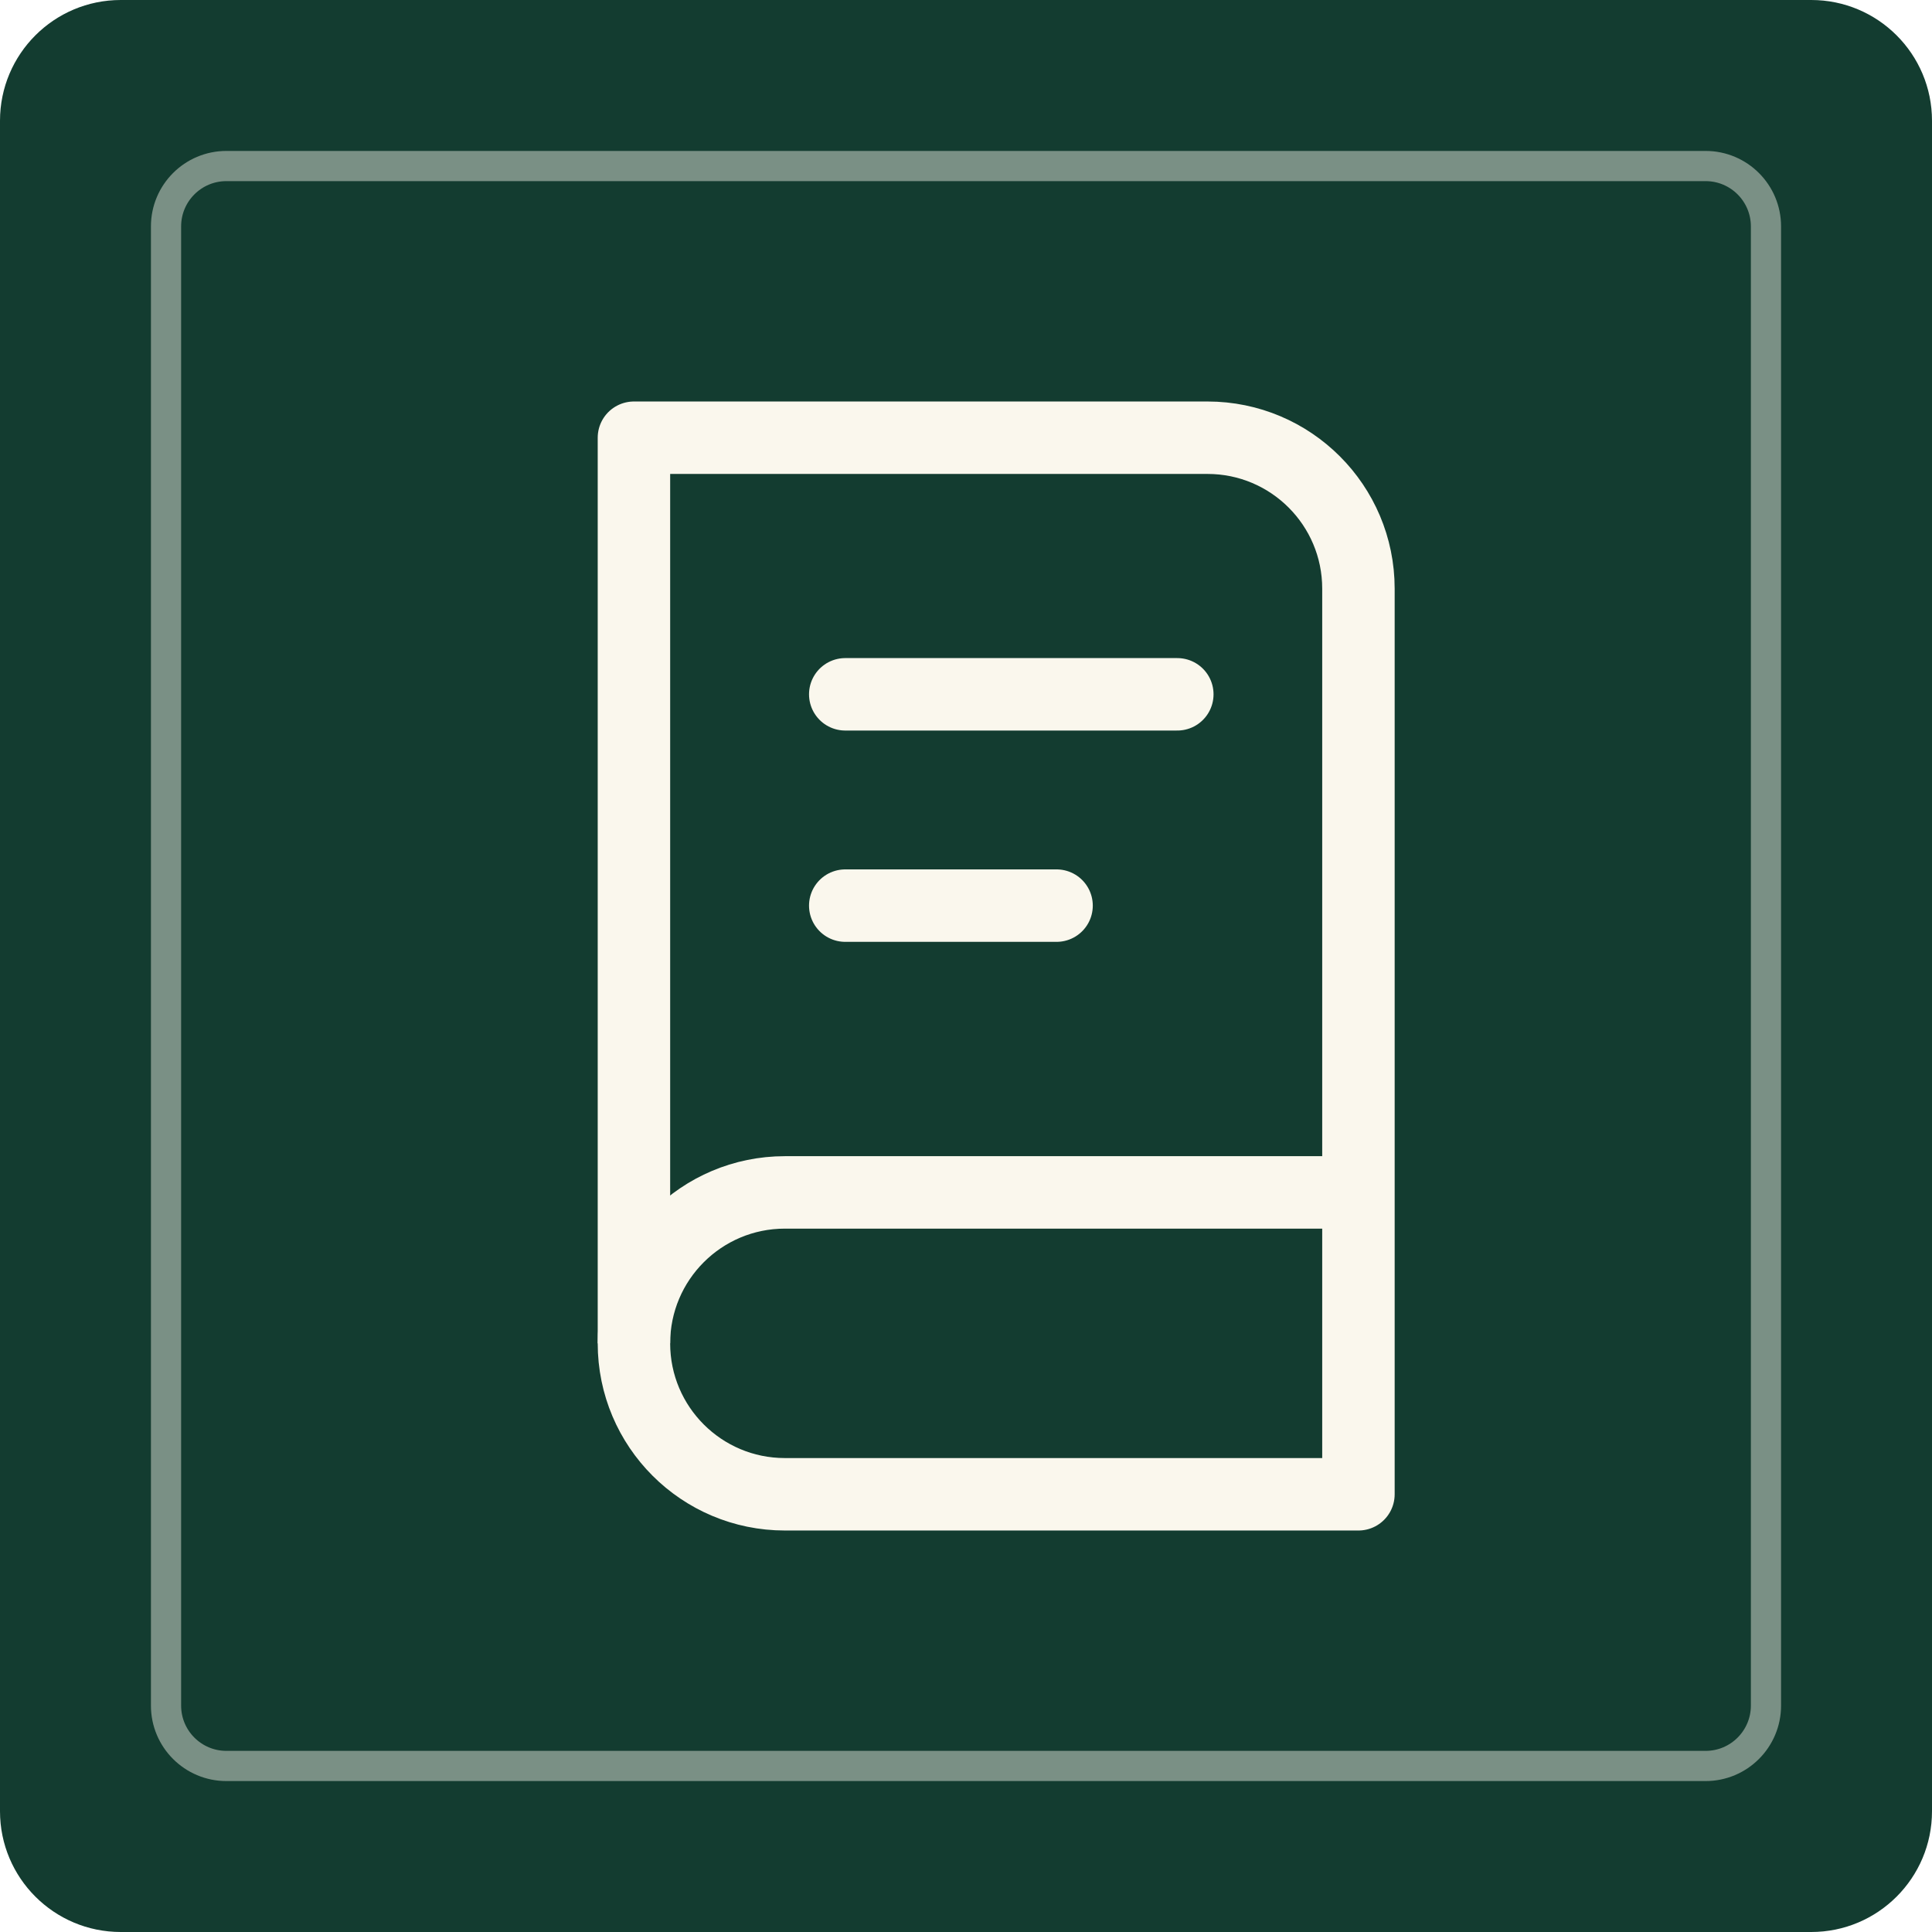
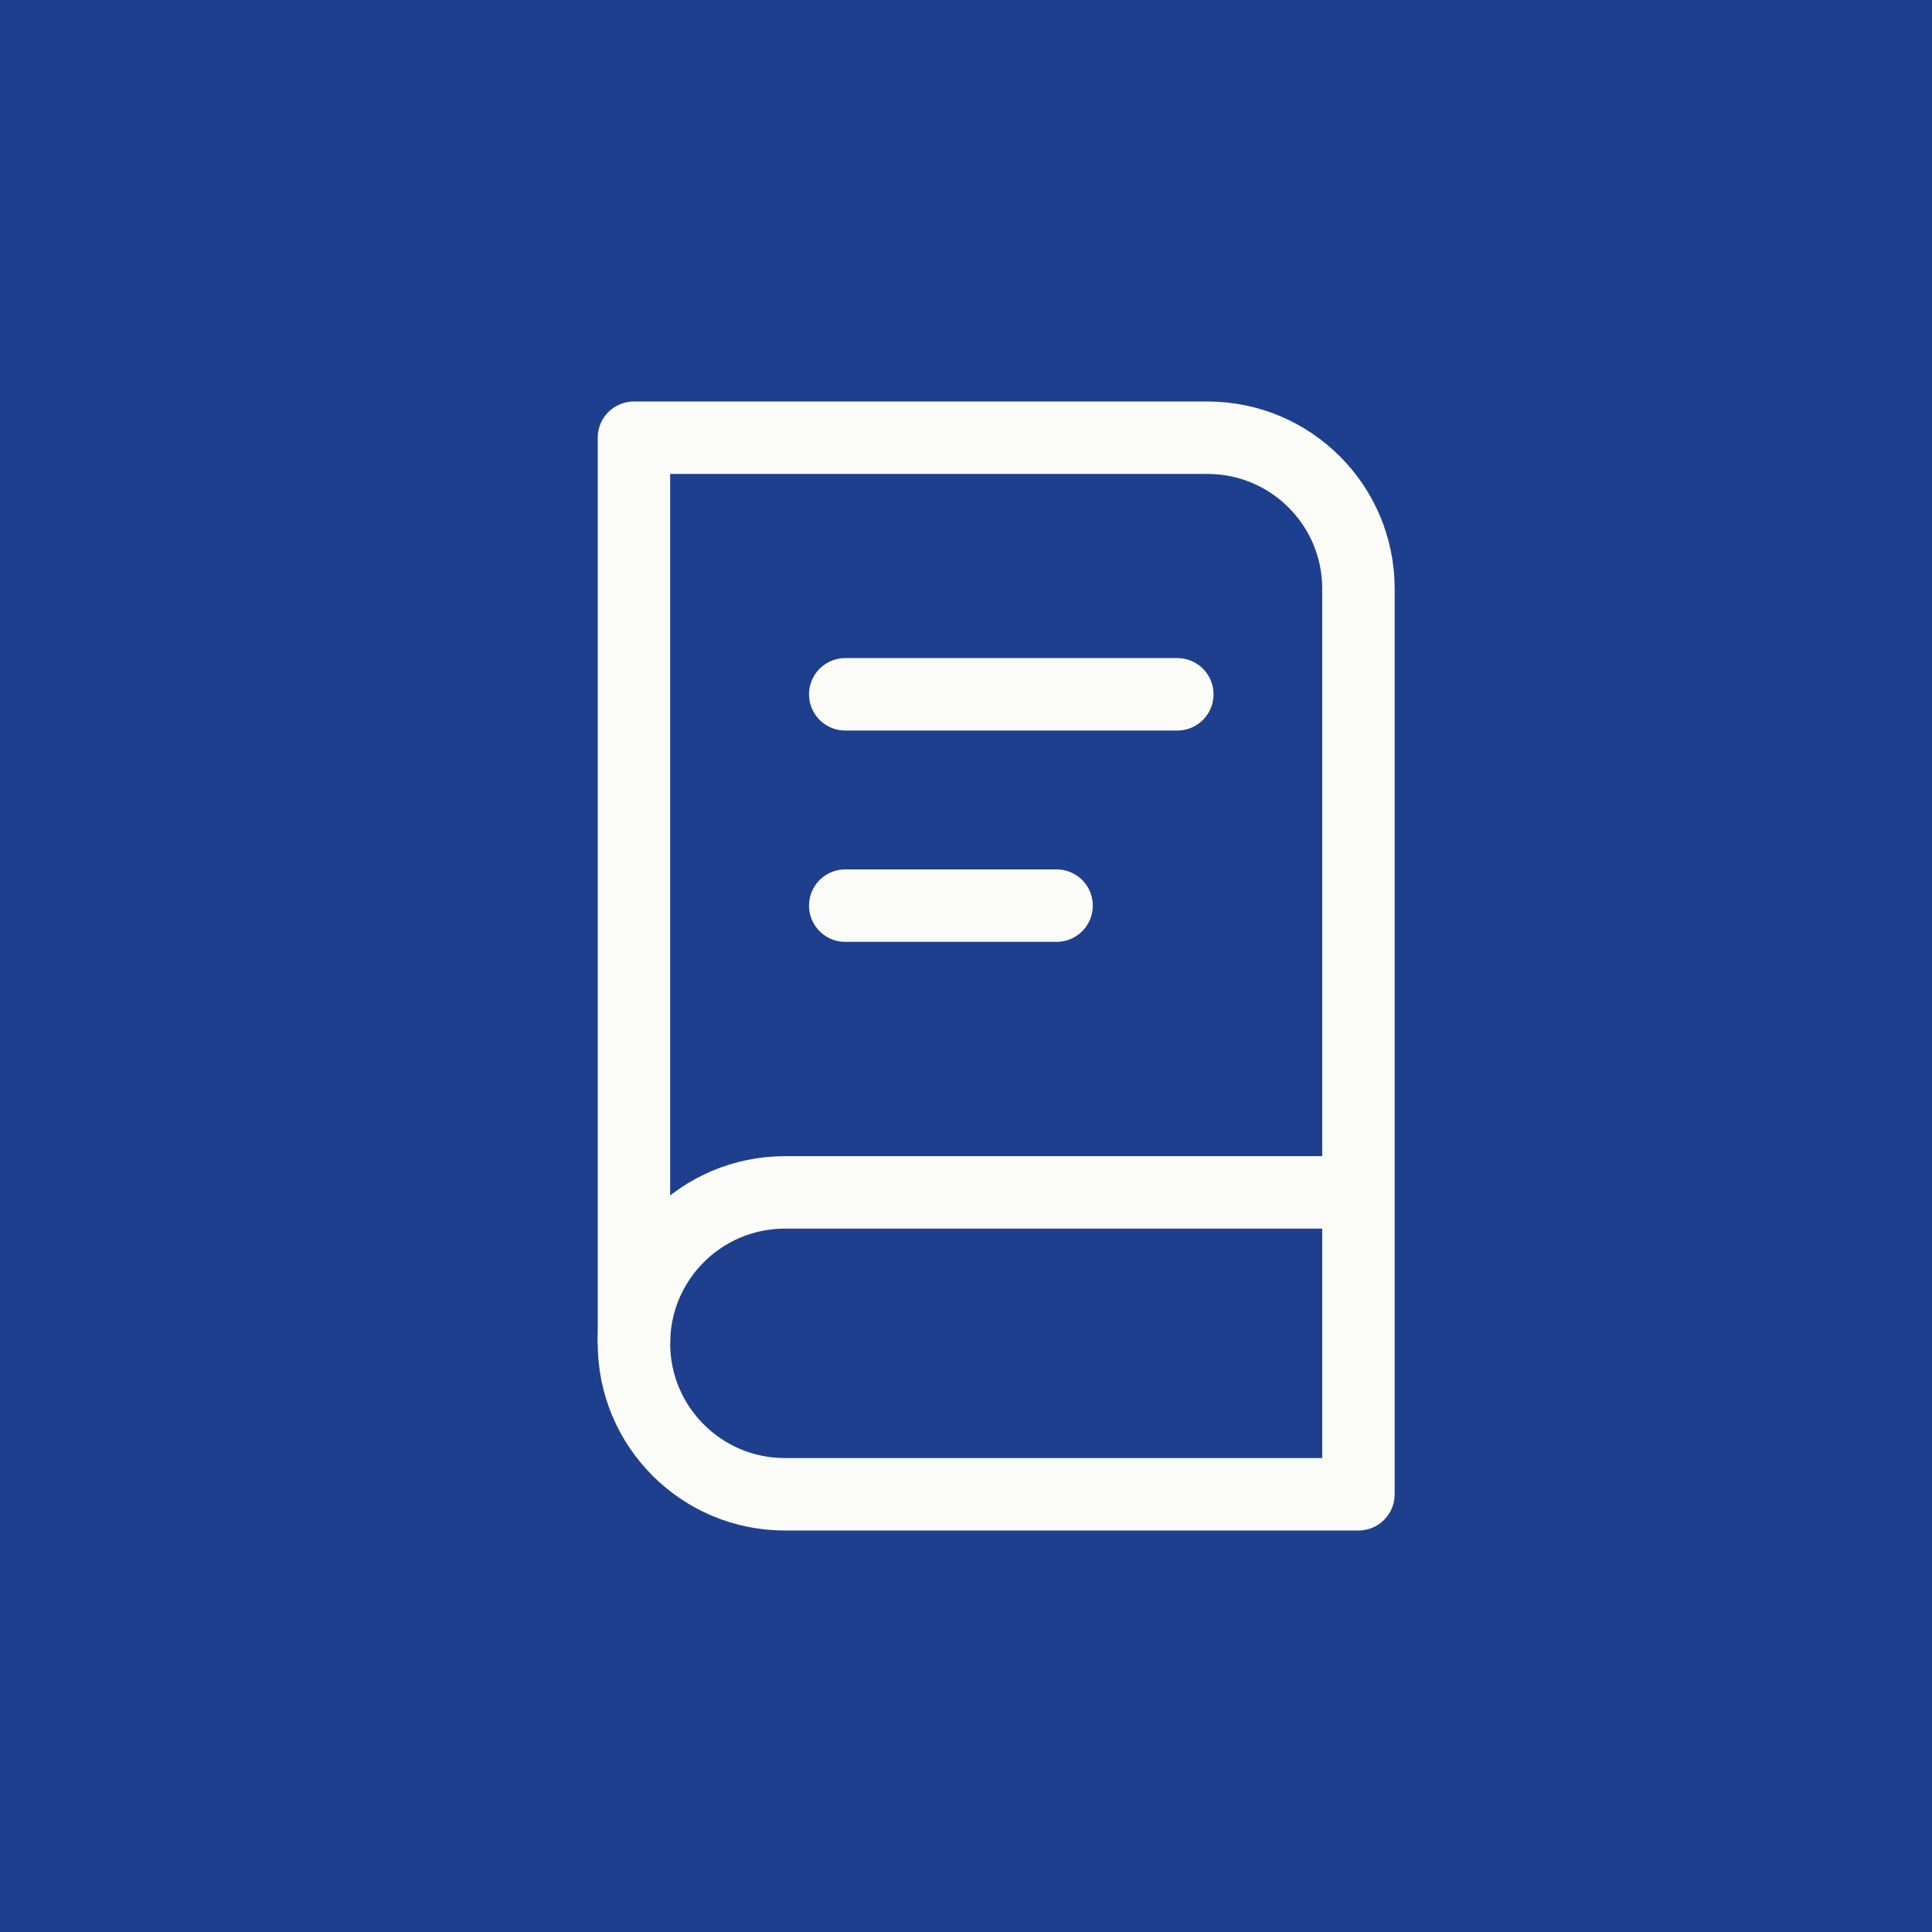
<svg xmlns="http://www.w3.org/2000/svg" viewBox="0 0 64 64" role="img" aria-label="SentinelPay">
-   <rect width="64" height="64" rx="4" fill="#133c30" />
-   <rect x="5.5" y="5.5" width="53" height="53" rx="2" fill="none" stroke="#faf7ed" stroke-opacity="0.45" />
-   <path d="M21 14.5h19a5 5 0 0 1 5 5v30H26a5 5 0 0 1-5-5v-30Z" fill="none" stroke="#faf7ed" stroke-width="2.4" stroke-linejoin="round" />
-   <path d="M21 44.5a5 5 0 0 1 5-5h19" fill="none" stroke="#faf7ed" stroke-width="2.4" />
-   <path d="M28 23h11M28 30h7" stroke="#faf7ed" stroke-width="2.4" stroke-linecap="round" />
+   <rect width="64" height="64" fill="#1E3F8D" />
+   <path d="M21 14.5h19a5 5 0 0 1 5 5v30H26a5 5 0 0 1-5-5v-30Z" fill="none" stroke="#FBFCF8" stroke-width="2.4" stroke-linejoin="round" />
+   <path d="M21 44.5a5 5 0 0 1 5-5h19" fill="none" stroke="#FBFCF8" stroke-width="2.4" />
+   <path d="M28 23h11M28 30h7" stroke="#FBFCF8" stroke-width="2.4" stroke-linecap="round" />
</svg>
